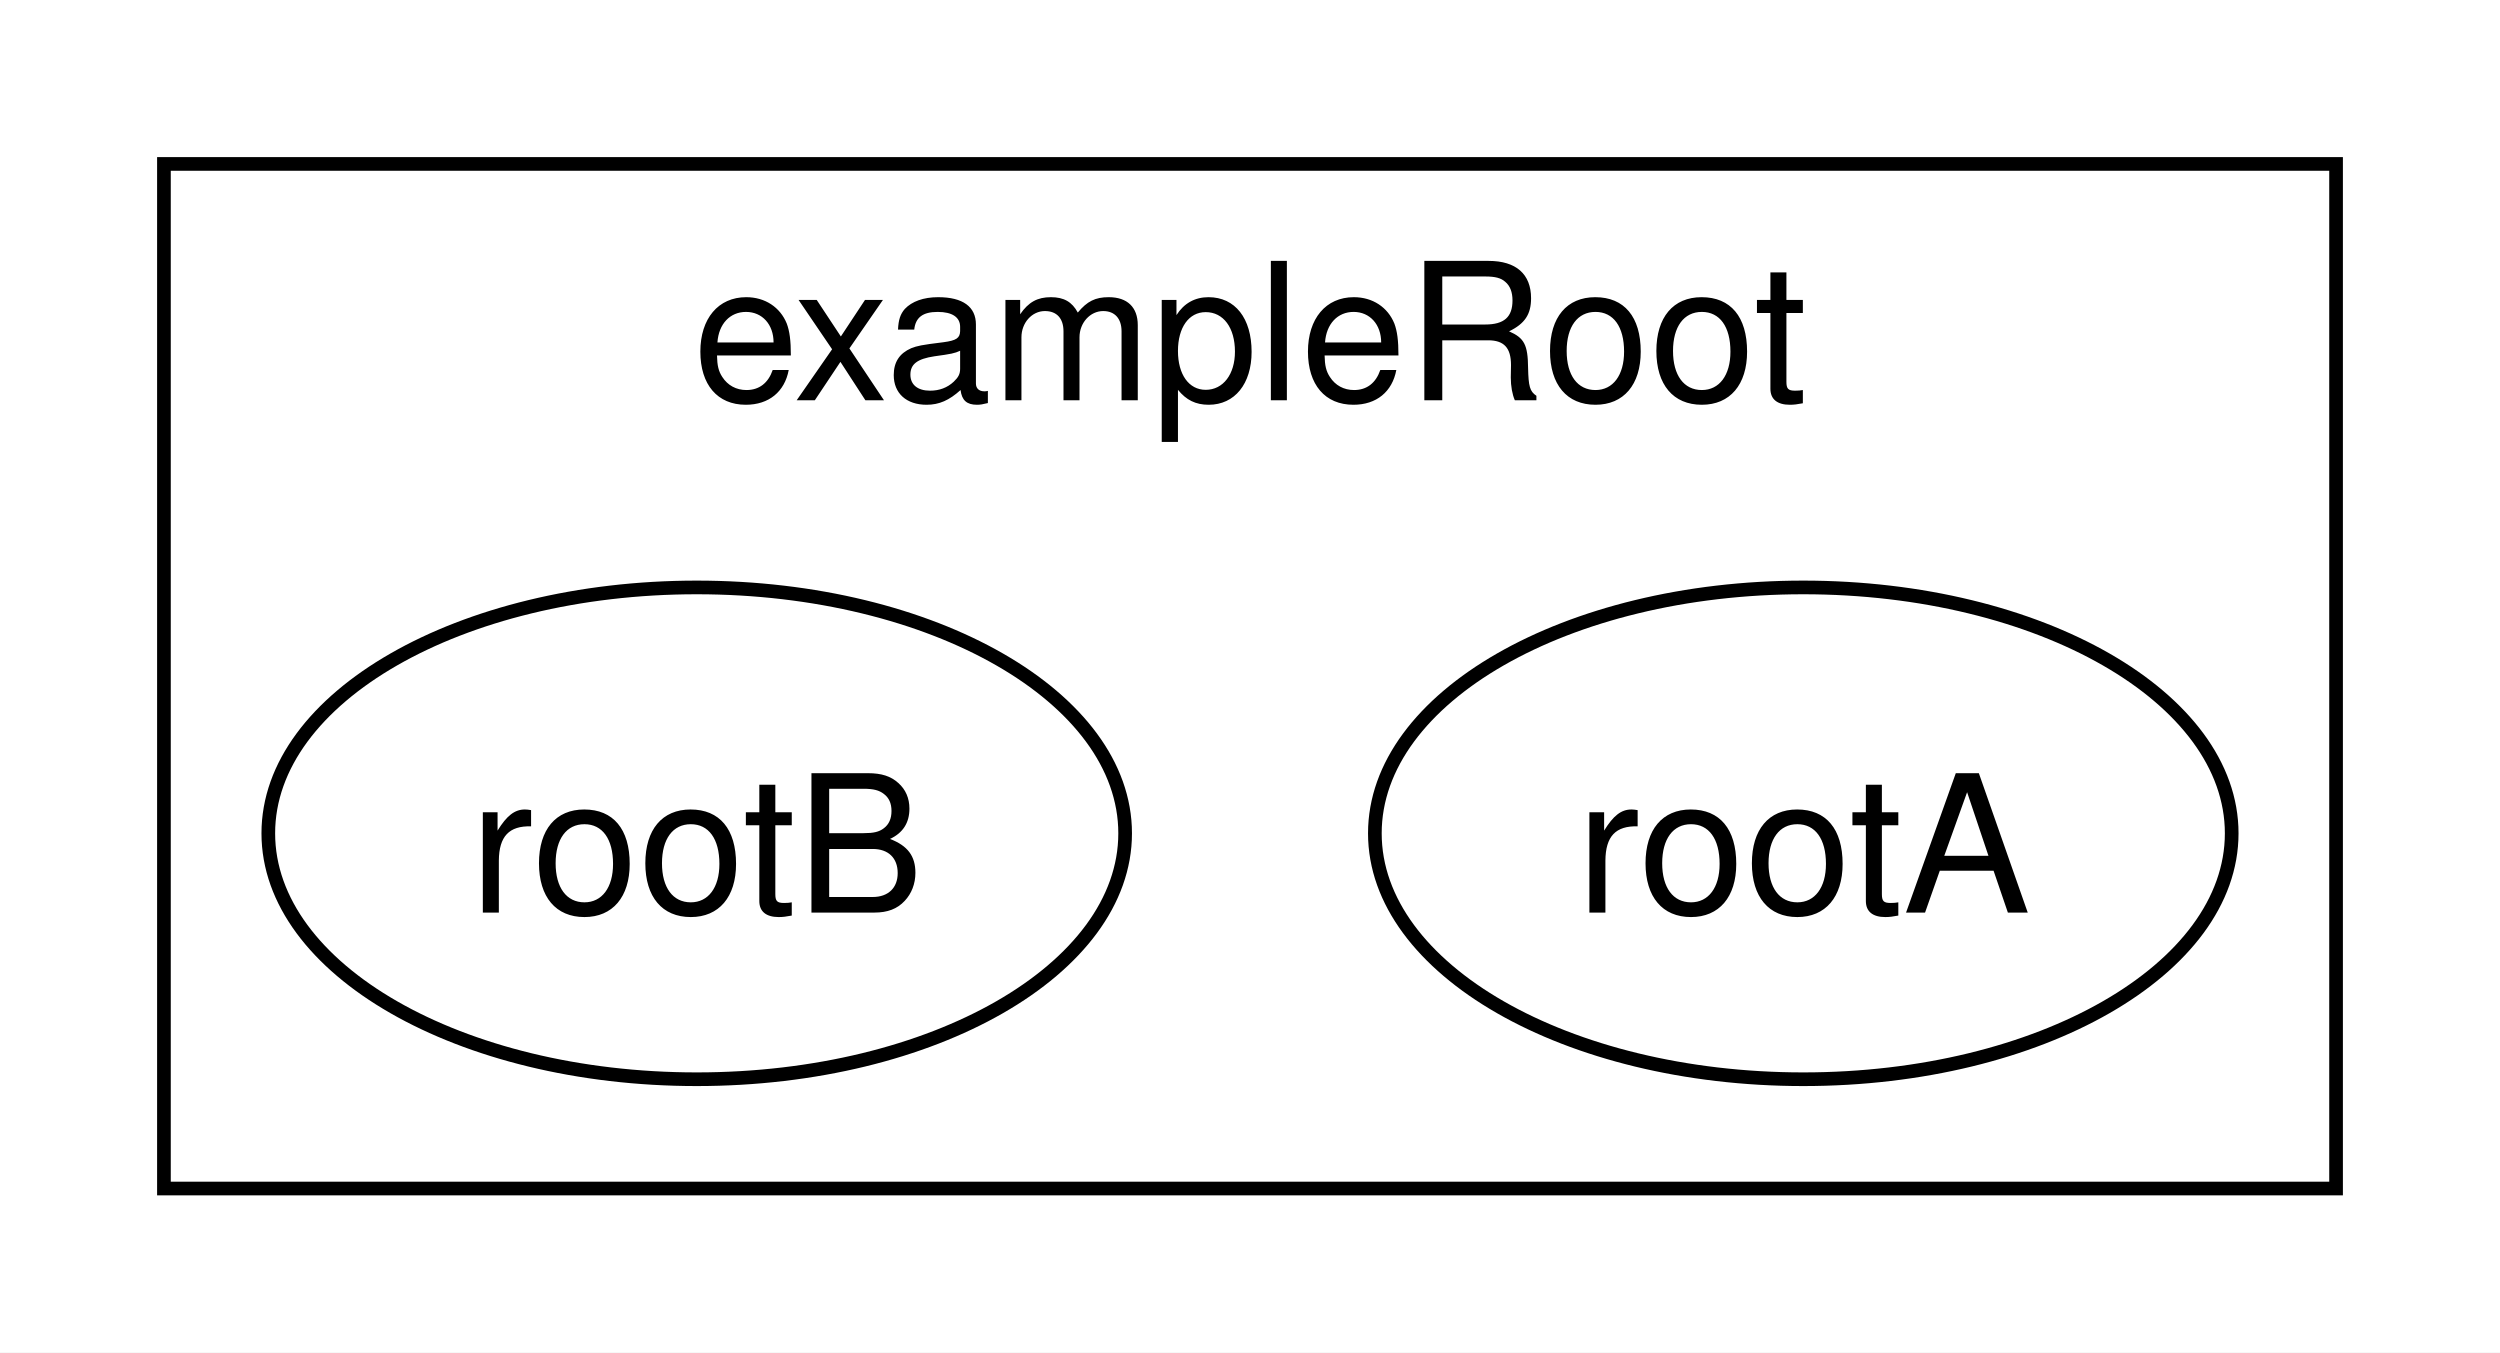
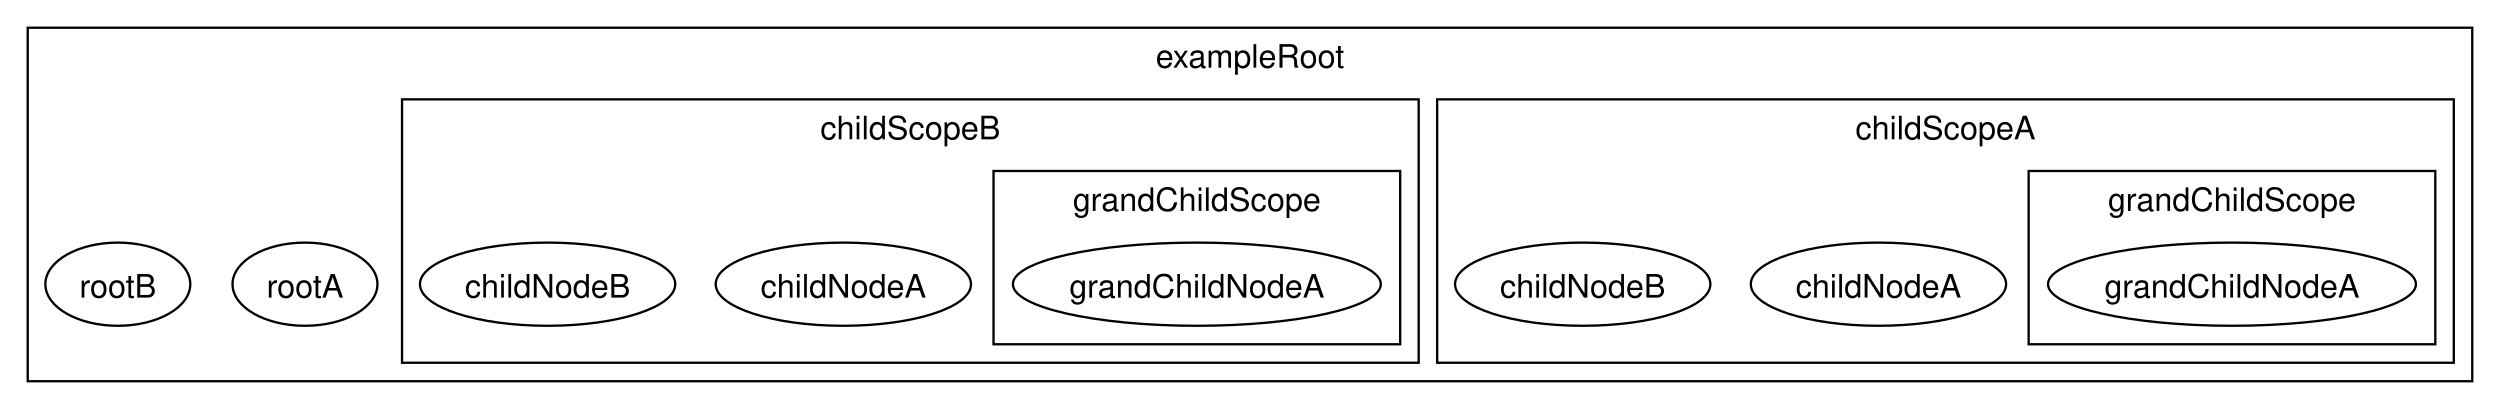
- <svg xmlns="http://www.w3.org/2000/svg" width="183pt" height="99pt" viewBox="0.00 0.00 183.00 99.00">
-   <g id="graph0" class="graph" transform="scale(1 1) rotate(0) translate(4 95)">
-     <polygon fill="white" stroke="none" points="-4,4 -4,-95 179,-95 179,4 -4,4" />
+ <svg xmlns="http://www.w3.org/2000/svg" width="1082pt" height="177pt" viewBox="0.00 0.00 1082.00 177.00">
+   <g id="graph0" class="graph" transform="scale(1 1) rotate(0) translate(4 173)">
+     <polygon fill="white" stroke="none" points="-4,4 -4,-173 1078,-173 1078,4 -4,4" />
    <g id="clust1" class="cluster">
-       <polygon fill="none" stroke="black" points="8,-8 8,-83 167,-83 167,-8 8,-8" />
-       <text text-anchor="middle" x="87.5" y="-65.7" font-family="Helvetica,Arial,sans-serif" font-size="14.00">exampleRoot</text>
+       <polygon fill="none" stroke="black" points="8,-8 8,-161 1066,-161 1066,-8 8,-8" />
+       <text text-anchor="middle" x="537" y="-143.7" font-family="Helvetica,Arial,sans-serif" font-size="14.00">exampleRoot</text>
+     </g>
+     <g id="clust2" class="cluster">
+       <polygon fill="none" stroke="black" points="618,-16 618,-130 1058,-130 1058,-16 618,-16" />
+       <text text-anchor="middle" x="838" y="-112.7" font-family="Helvetica,Arial,sans-serif" font-size="14.00">childScopeA</text>
+     </g>
+     <g id="clust3" class="cluster">
+       <polygon fill="none" stroke="black" points="874,-24 874,-99 1050,-99 1050,-24 874,-24" />
+       <text text-anchor="middle" x="962" y="-81.7" font-family="Helvetica,Arial,sans-serif" font-size="14.00">grandChildScope</text>
+     </g>
+     <g id="clust4" class="cluster">
+       <polygon fill="none" stroke="black" points="170,-16 170,-130 610,-130 610,-16 170,-16" />
+       <text text-anchor="middle" x="390" y="-112.7" font-family="Helvetica,Arial,sans-serif" font-size="14.00">childScopeB</text>
+     </g>
+     <g id="clust5" class="cluster">
+       <polygon fill="none" stroke="black" points="426,-24 426,-99 602,-99 602,-24 426,-24" />
+       <text text-anchor="middle" x="514" y="-81.7" font-family="Helvetica,Arial,sans-serif" font-size="14.00">grandChildScope</text>
    </g>
    <g id="node1" class="node">
-       <ellipse fill="none" stroke="black" cx="128" cy="-34" rx="31.36" ry="18" />
-       <text text-anchor="middle" x="128" y="-28.2" font-family="Helvetica,Arial,sans-serif" font-size="14.00">rootA</text>
+       <ellipse fill="none" stroke="black" cx="128" cy="-50" rx="31.36" ry="18" />
+       <text text-anchor="middle" x="128" y="-44.2" font-family="Helvetica,Arial,sans-serif" font-size="14.00">rootA</text>
    </g>
    <g id="node2" class="node">
-       <ellipse fill="none" stroke="black" cx="47" cy="-34" rx="31.36" ry="18" />
-       <text text-anchor="middle" x="47" y="-28.2" font-family="Helvetica,Arial,sans-serif" font-size="14.00">rootB</text>
+       <ellipse fill="none" stroke="black" cx="47" cy="-50" rx="31.36" ry="18" />
+       <text text-anchor="middle" x="47" y="-44.2" font-family="Helvetica,Arial,sans-serif" font-size="14.00">rootB</text>
+     </g>
+     <g id="node3" class="node">
+       <ellipse fill="none" stroke="black" cx="809" cy="-50" rx="55.25" ry="18" />
+       <text text-anchor="middle" x="809" y="-44.2" font-family="Helvetica,Arial,sans-serif" font-size="14.00">childNodeA</text>
+     </g>
+     <g id="node4" class="node">
+       <ellipse fill="none" stroke="black" cx="681" cy="-50" rx="55.25" ry="18" />
+       <text text-anchor="middle" x="681" y="-44.2" font-family="Helvetica,Arial,sans-serif" font-size="14.00">childNodeB</text>
+     </g>
+     <g id="node5" class="node">
+       <ellipse fill="none" stroke="black" cx="962" cy="-50" rx="79.62" ry="18" />
+       <text text-anchor="middle" x="962" y="-44.2" font-family="Helvetica,Arial,sans-serif" font-size="14.00">grandChildNodeA</text>
+     </g>
+     <g id="node6" class="node">
+       <ellipse fill="none" stroke="black" cx="361" cy="-50" rx="55.25" ry="18" />
+       <text text-anchor="middle" x="361" y="-44.2" font-family="Helvetica,Arial,sans-serif" font-size="14.00">childNodeA</text>
+     </g>
+     <g id="node7" class="node">
+       <ellipse fill="none" stroke="black" cx="233" cy="-50" rx="55.25" ry="18" />
+       <text text-anchor="middle" x="233" y="-44.2" font-family="Helvetica,Arial,sans-serif" font-size="14.00">childNodeB</text>
+     </g>
+     <g id="node8" class="node">
+       <ellipse fill="none" stroke="black" cx="514" cy="-50" rx="79.62" ry="18" />
+       <text text-anchor="middle" x="514" y="-44.2" font-family="Helvetica,Arial,sans-serif" font-size="14.00">grandChildNodeA</text>
    </g>
  </g>
</svg>
